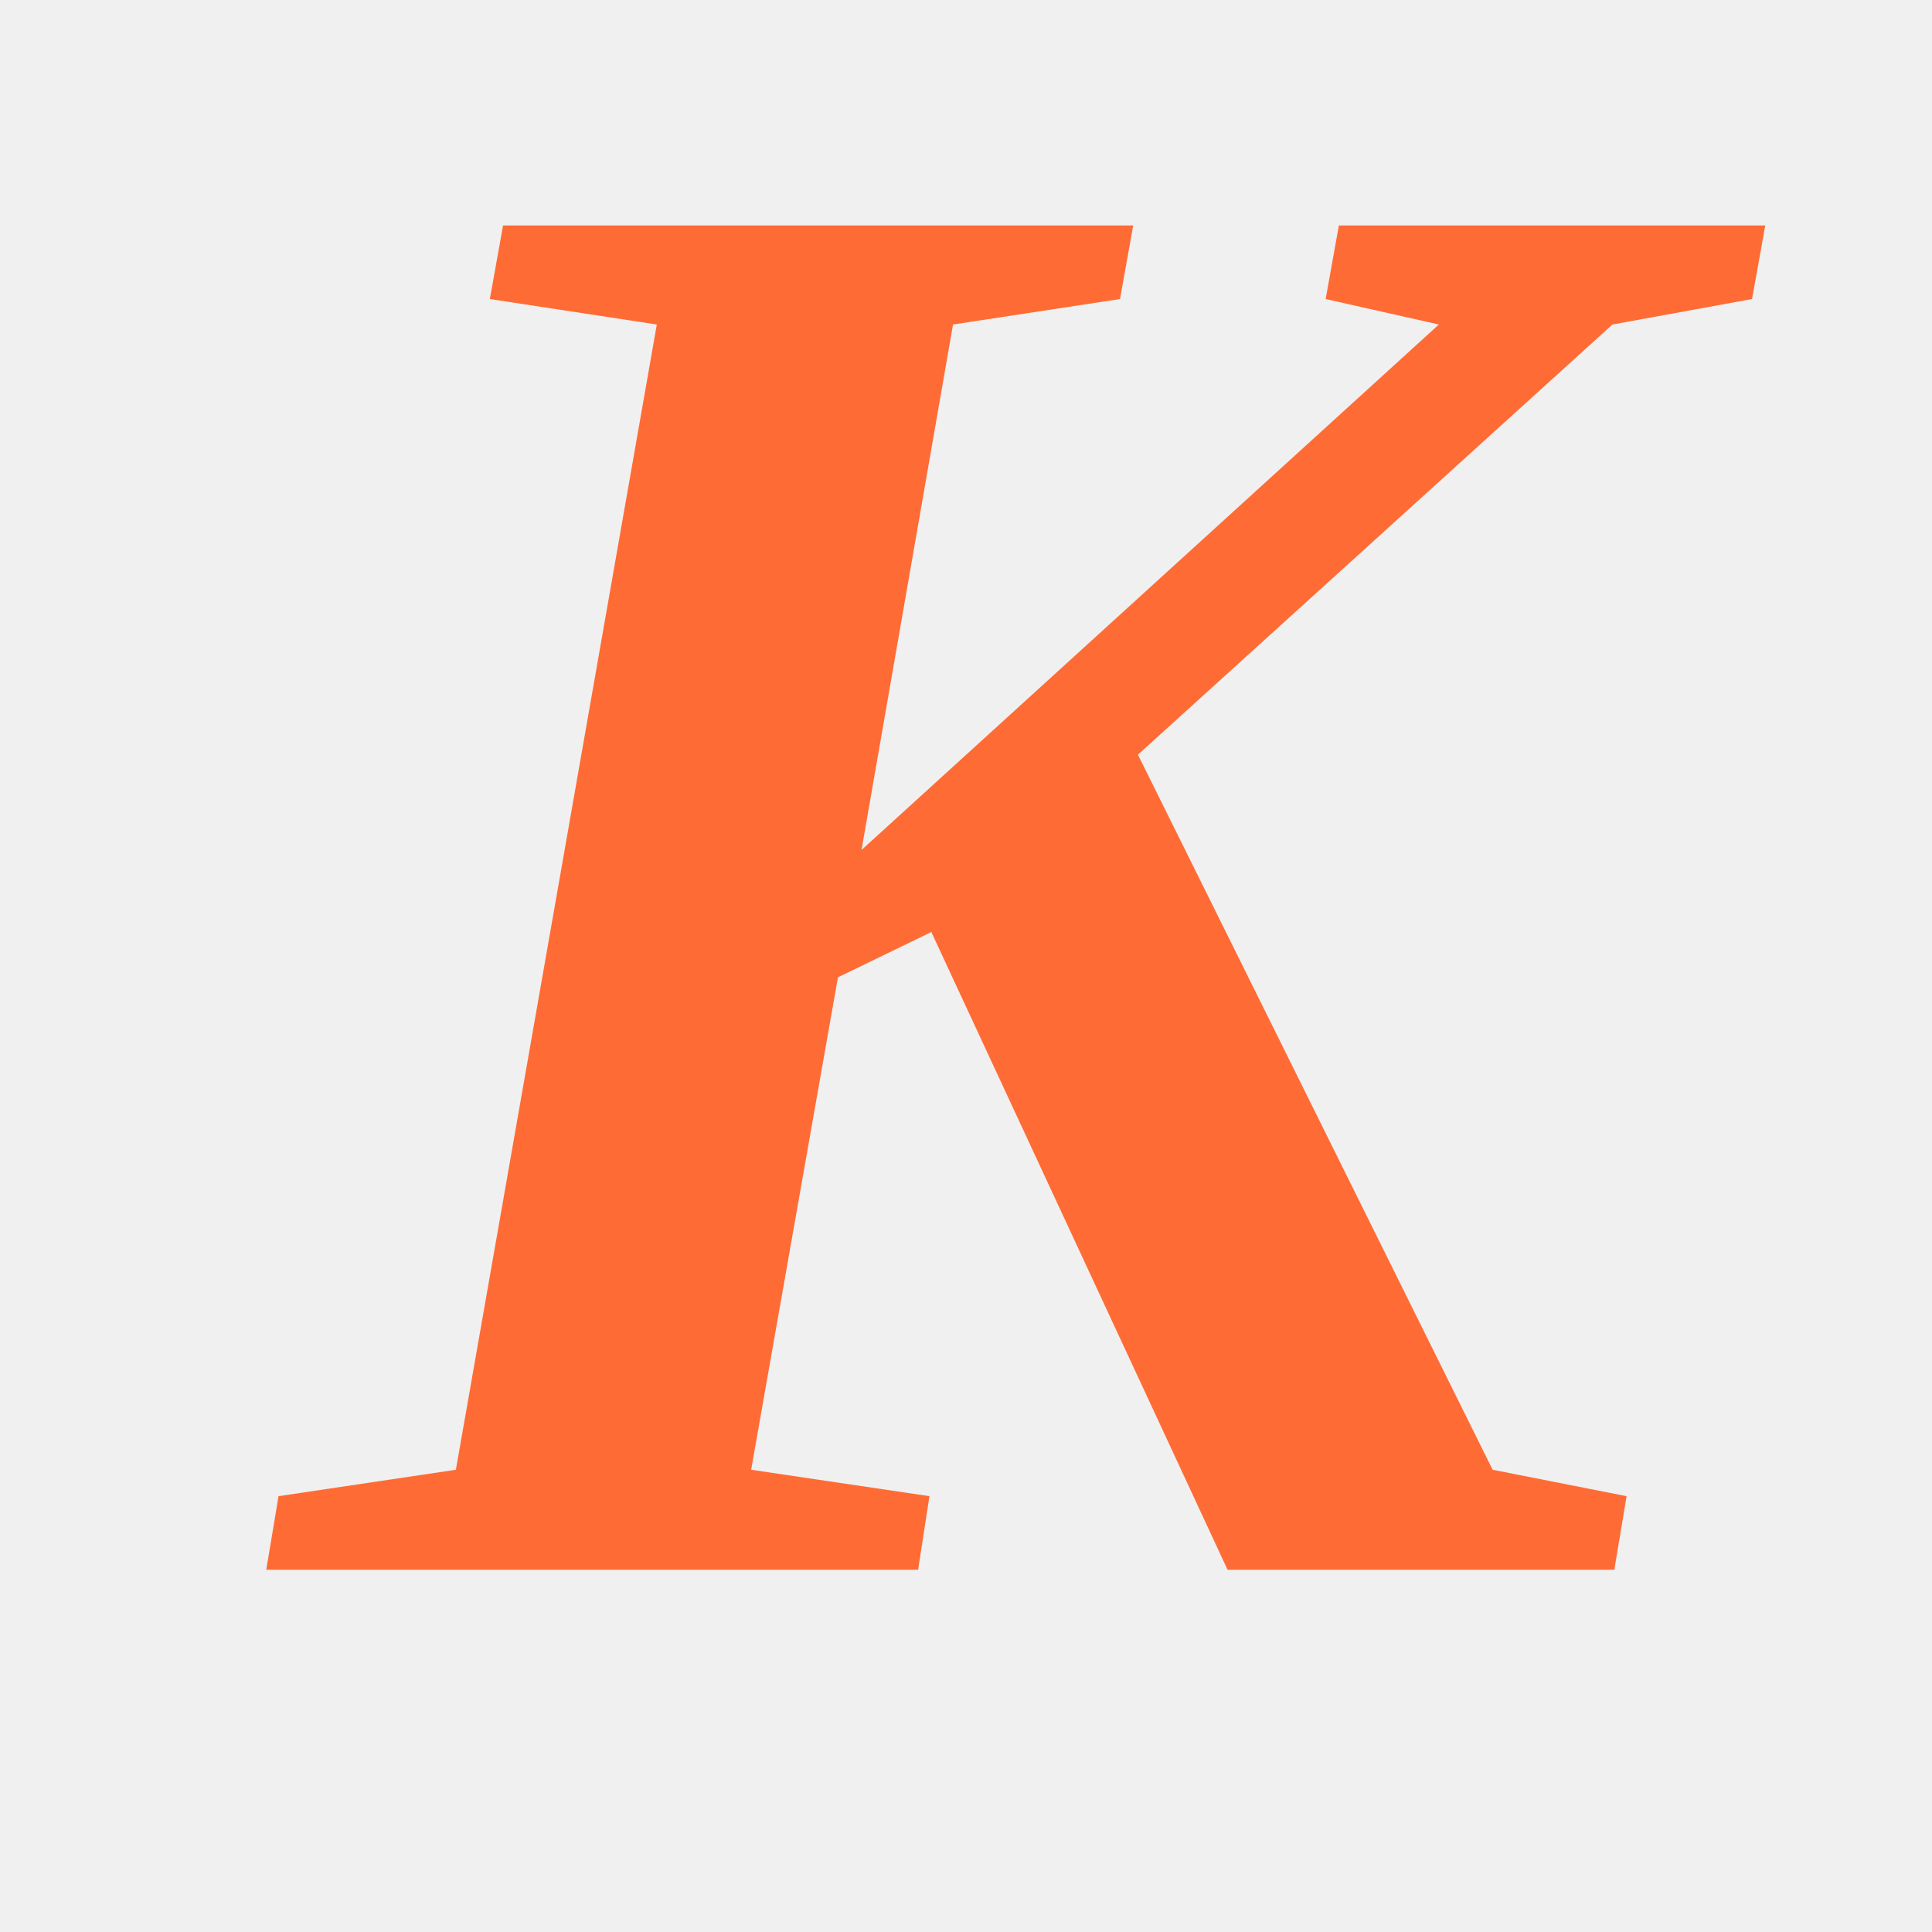
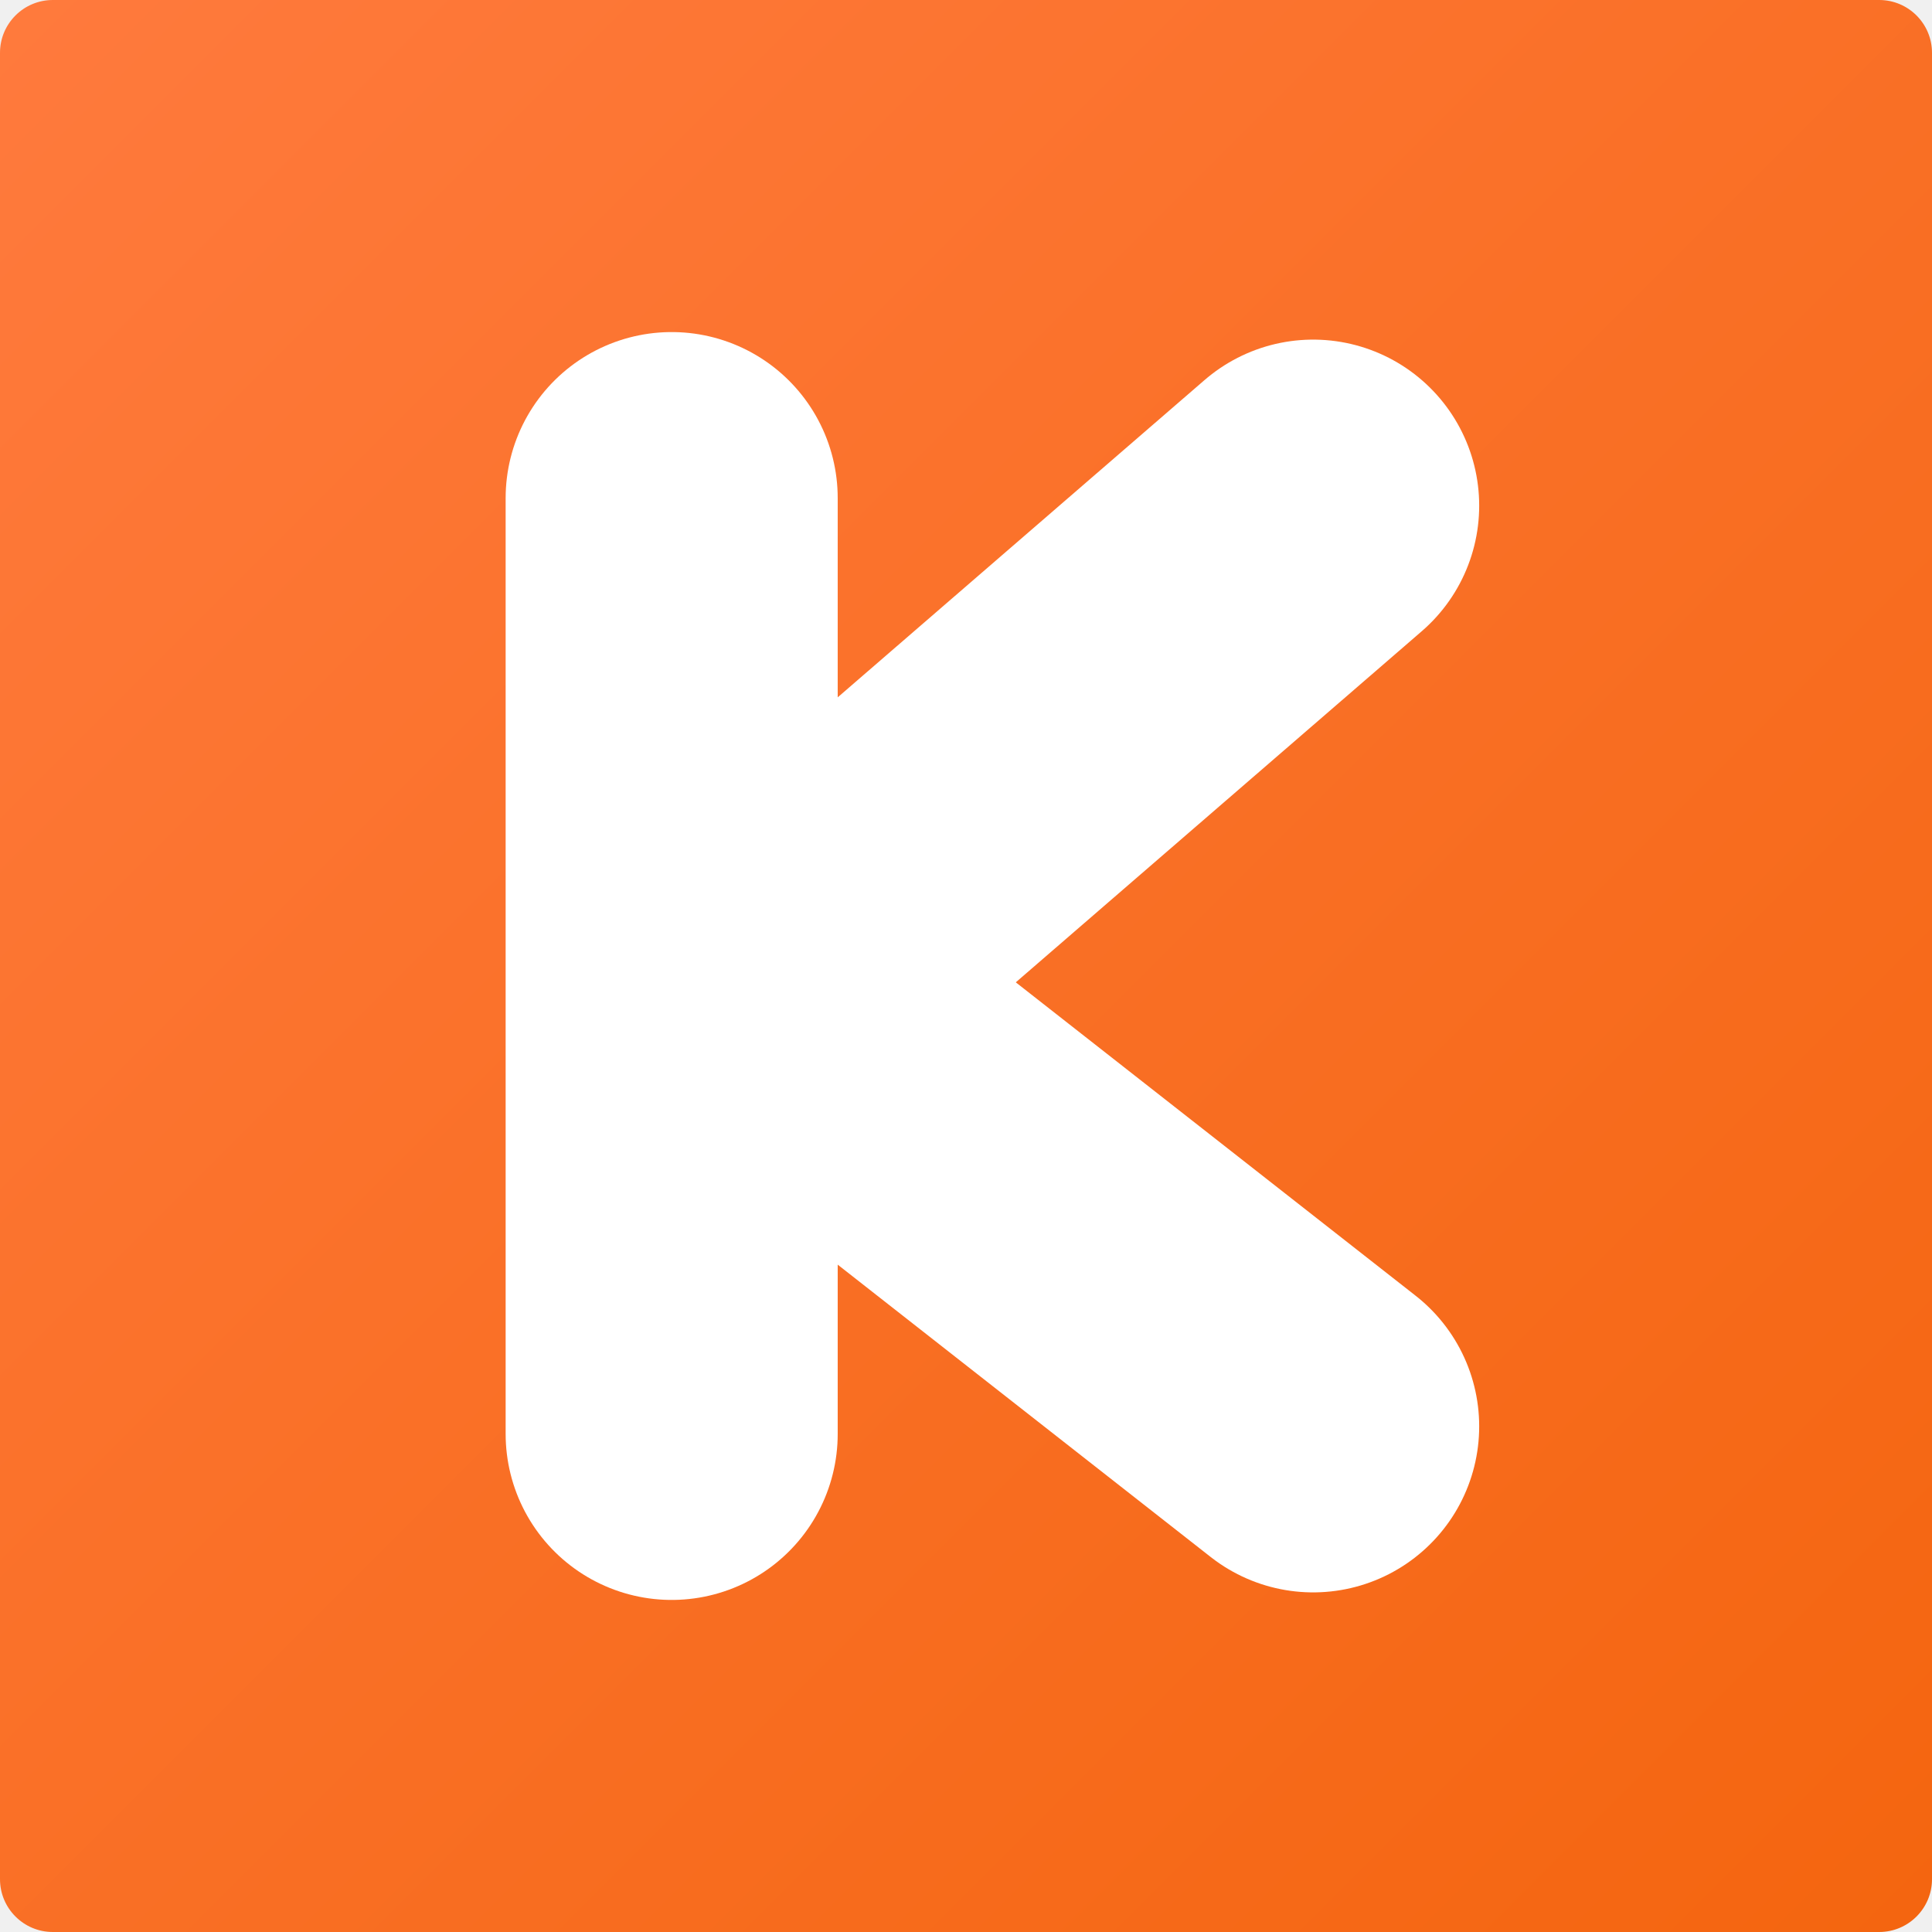
- <svg xmlns="http://www.w3.org/2000/svg" viewBox="0 0 32 32">
-   <text x="16" y="26" text-anchor="middle" font-family="Georgia, 'Times New Roman', serif" font-style="italic" font-weight="700" font-size="34" fill="#ff6b35">K</text>
+ <svg xmlns="http://www.w3.org/2000/svg" viewBox="0 0 512 512" width="64" height="64">
+   <defs>
+     <linearGradient id="g" x1="0" y1="0" x2="1" y2="1">
+       <stop offset="0" stop-color="#ff7a3d" />
+       <stop offset="1" stop-color="#f4650f" />
+     </linearGradient>
+   </defs>
+   <rect width="512" height="512" rx="14" fill="url(#g)" />
+   <g stroke="#fff" stroke-width="88" stroke-linecap="round" fill="none">
+     <path d="M178 132 V380" />
+     <path d="M200 262 L348 134" />
+     <path d="M200 262 L348 378" />
+   </g>
</svg>
